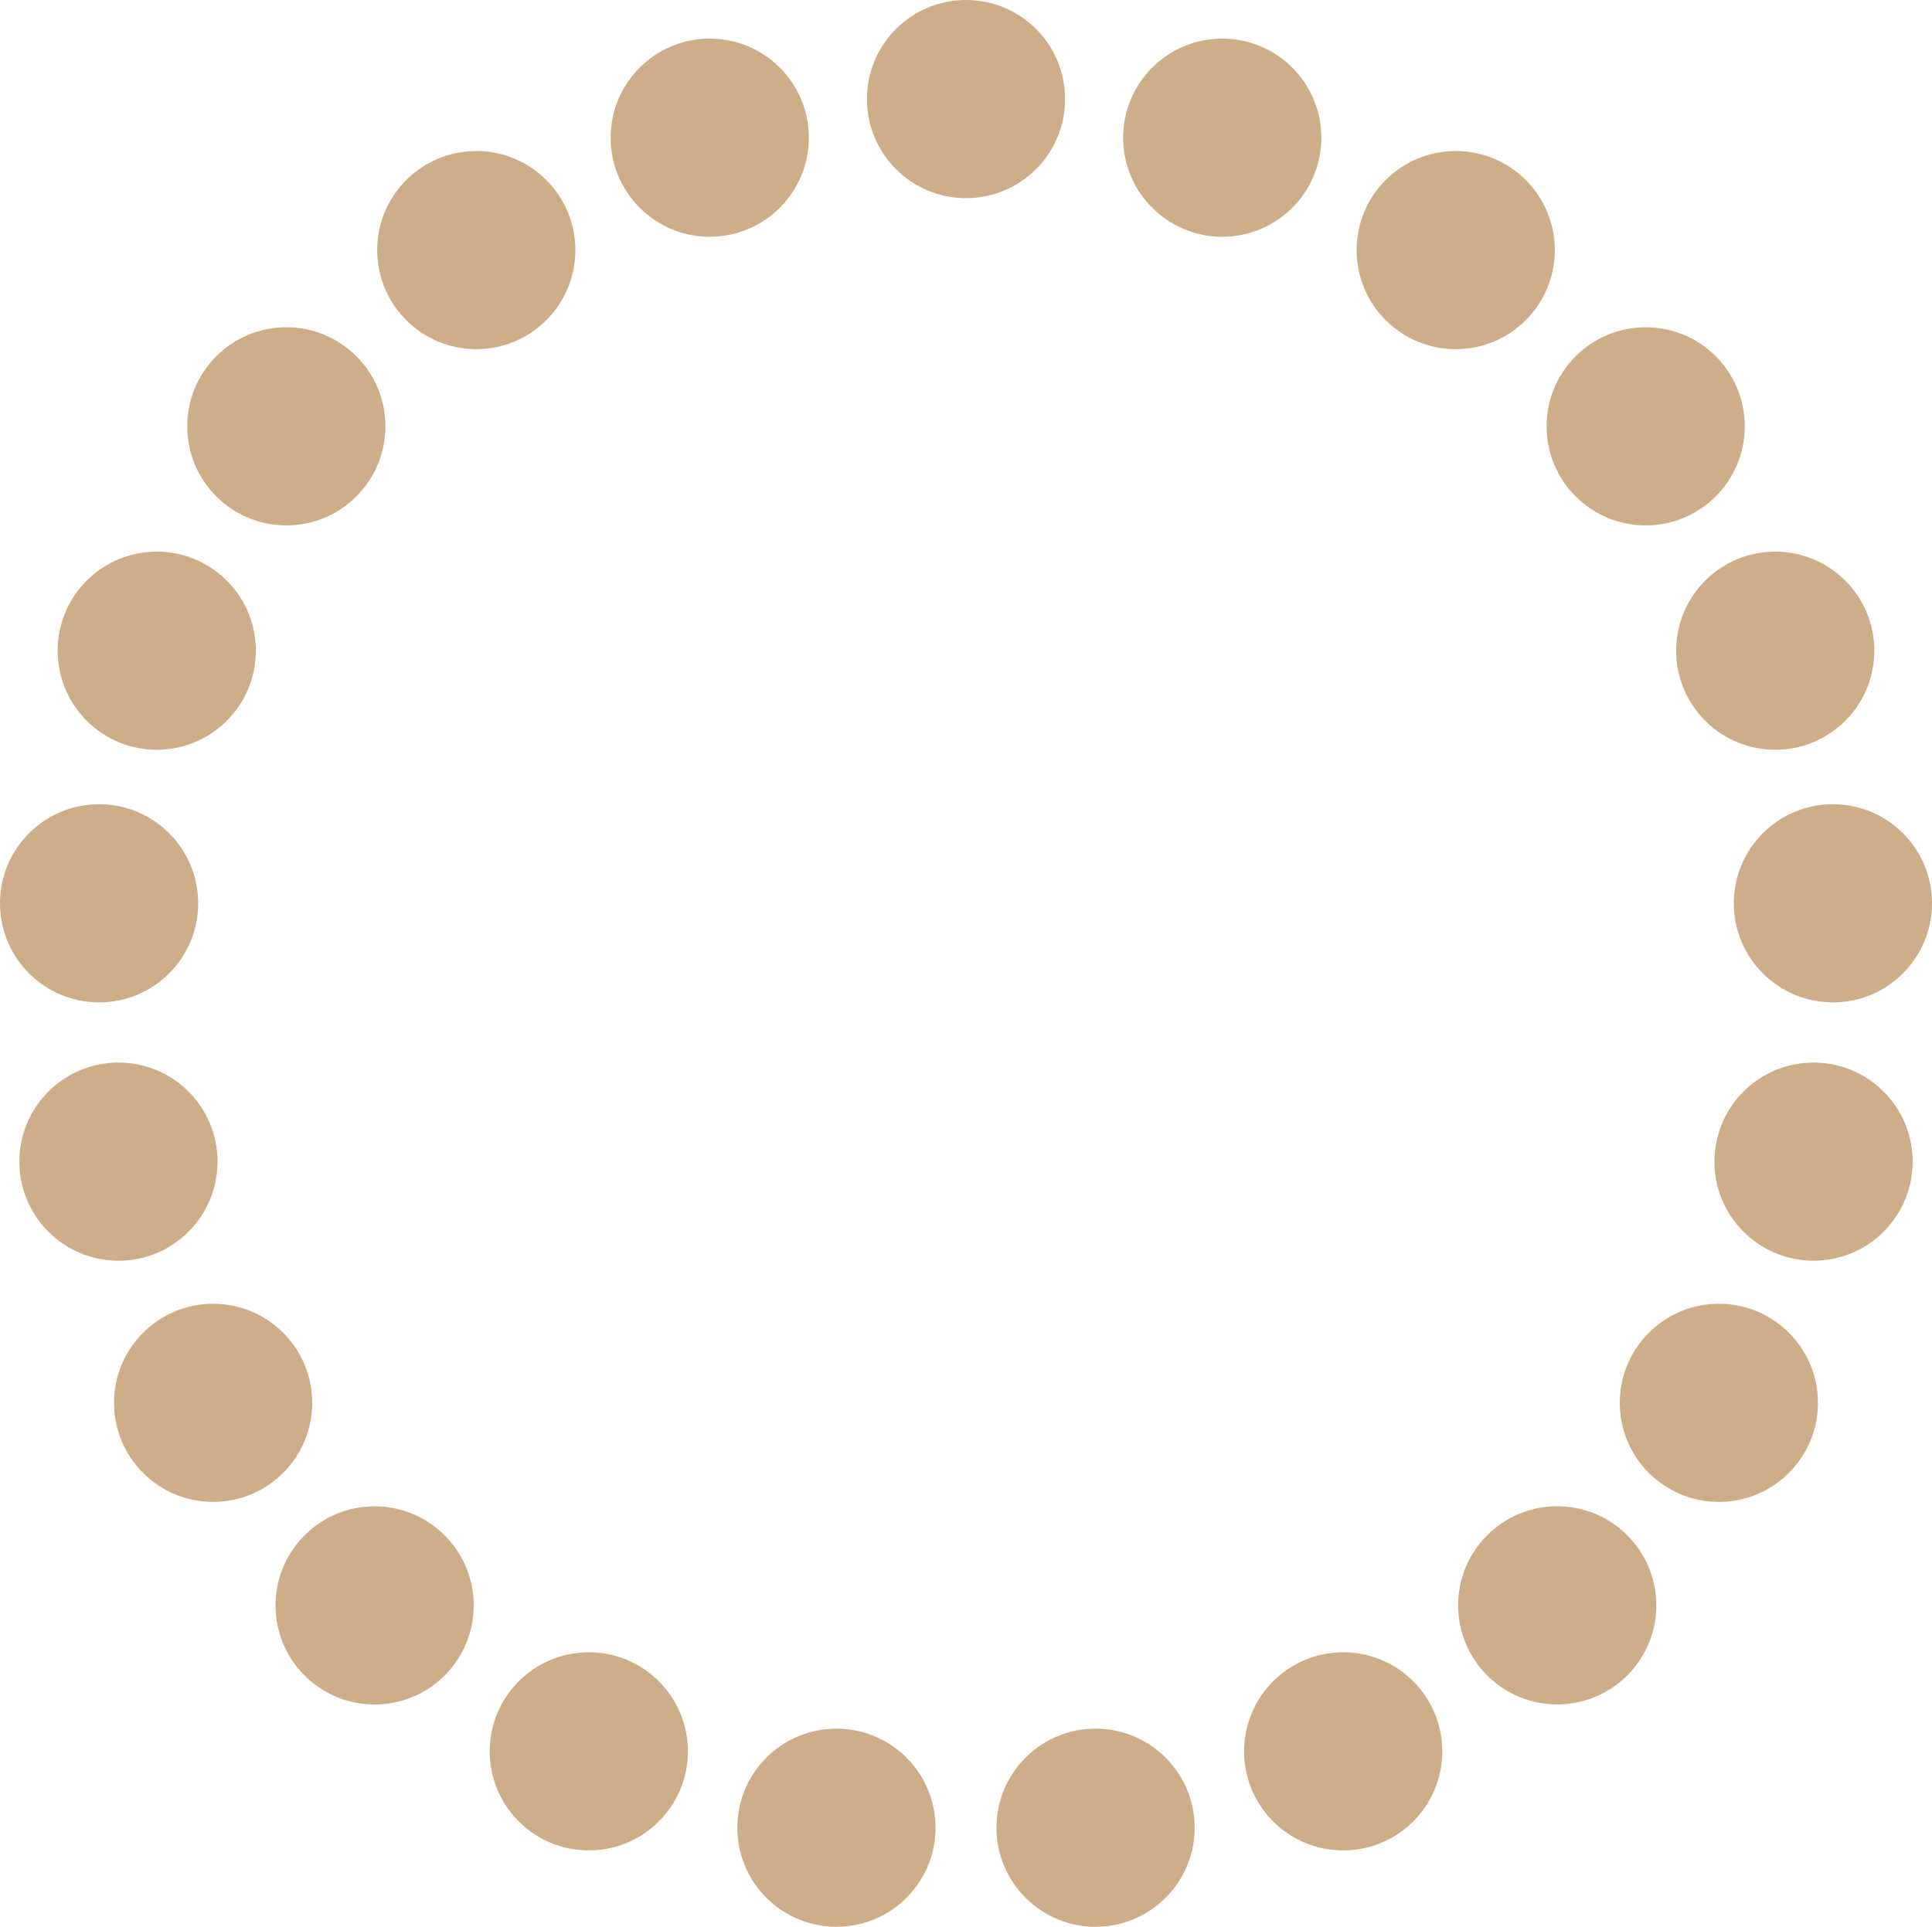
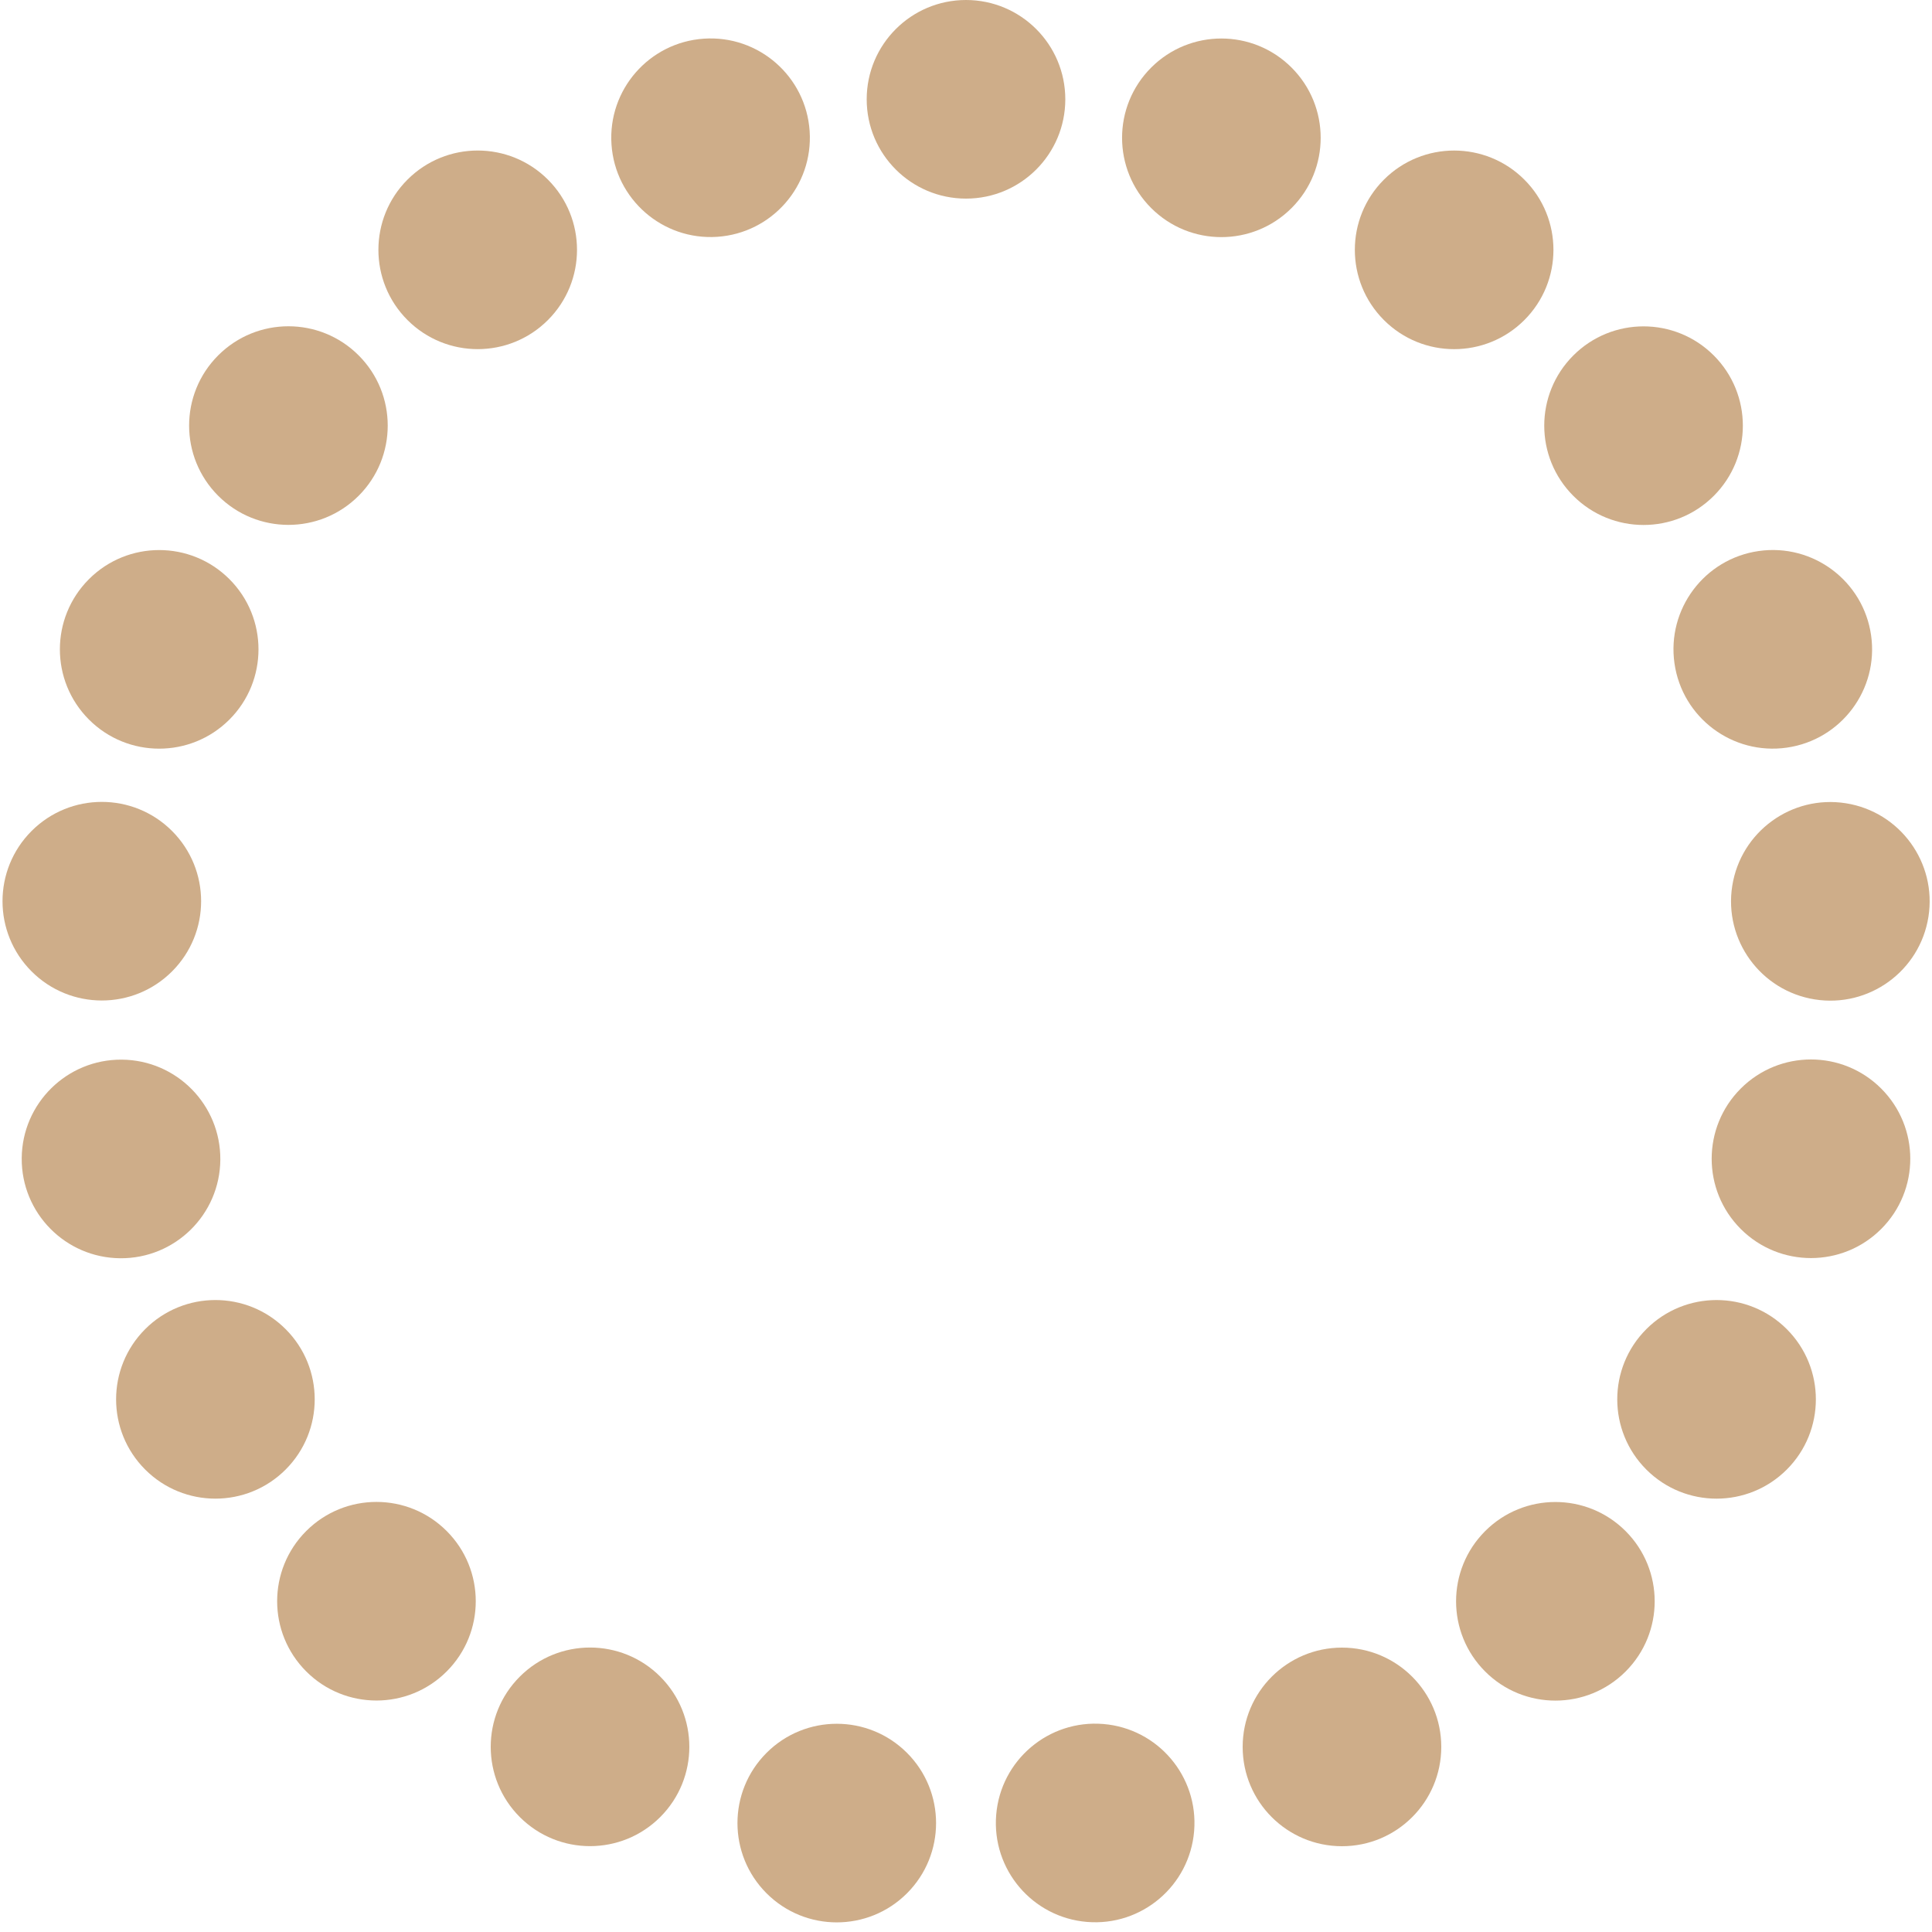
- <svg xmlns="http://www.w3.org/2000/svg" viewBox="0 0 1002.51 1000">
-   <defs>
-     <style>.cls-1{fill:#cead89;}</style>
-   </defs>
-   <g id="Layer_2" data-name="Layer 2">
-     <g id="Layer_1-2" data-name="Layer 1">
-       <circle id="Group_1" data-name="Group 1" class="cls-1" cx="501.26" cy="51.42" r="51.42" />
-       <circle id="Group_1-2" data-name="Group 1" class="cls-1" cx="368.29" cy="71.46" r="51.42" />
-       <circle id="Group_1-3" data-name="Group 1" class="cls-1" cx="247.14" cy="129.8" r="51.42" />
-       <circle id="Group_1-4" data-name="Group 1" class="cls-1" cx="148.57" cy="221.26" r="51.42" />
-       <circle id="Group_1-5" data-name="Group 1" class="cls-1" cx="81.34" cy="337.71" r="51.42" transform="translate(-214.97 156.43) rotate(-45)" />
-       <circle id="Group_1-6" data-name="Group 1" class="cls-1" cx="51.42" cy="468.81" r="51.42" />
-       <circle id="Group_1-7" data-name="Group 1" class="cls-1" cx="61.47" cy="602.89" r="51.42" transform="translate(-408.31 220.05) rotate(-45)" />
-       <circle id="Group_1-8" data-name="Group 1" class="cls-1" cx="110.59" cy="728.06" r="51.42" />
-       <circle id="Group_1-9" data-name="Group 1" class="cls-1" cx="194.43" cy="833.19" r="51.42" transform="translate(-31.02 7.85) rotate(-2.14)" />
-       <circle id="Group_1-10" data-name="Group 1" class="cls-1" cx="305.53" cy="908.94" r="51.42" />
-       <circle id="Group_1-11" data-name="Group 1" class="cls-1" cx="434.02" cy="948.58" r="51.42" transform="translate(-543.62 584.73) rotate(-45)" />
-       <circle id="Group_1-12" data-name="Group 1" class="cls-1" cx="568.49" cy="948.58" r="51.42" transform="translate(-504.24 679.81) rotate(-45)" />
-       <circle id="Group_1-13" data-name="Group 1" class="cls-1" cx="696.98" cy="908.94" r="51.42" />
-       <circle id="Group_1-14" data-name="Group 1" class="cls-1" cx="808.08" cy="833.19" r="51.42" transform="translate(-54.75 1609.56) rotate(-87.86)" />
-       <circle id="Group_1-15" data-name="Group 1" class="cls-1" cx="891.92" cy="728.06" r="51.42" />
-       <circle id="Group_1-16" data-name="Group 1" class="cls-1" cx="941.05" cy="602.89" r="51.42" transform="translate(-150.69 842) rotate(-45)" />
-       <circle id="Group_1-17" data-name="Group 1" class="cls-1" cx="951.09" cy="468.81" r="51.42" />
-       <circle id="Group_1-18" data-name="Group 1" class="cls-1" cx="921.17" cy="337.71" r="51.42" transform="translate(31.01 750.28) rotate(-45)" />
-       <circle id="Group_1-19" data-name="Group 1" class="cls-1" cx="853.94" cy="221.26" r="51.42" />
-       <circle id="Group_1-20" data-name="Group 1" class="cls-1" cx="755.37" cy="129.8" r="51.42" />
-       <circle id="Group_1-21" data-name="Group 1" class="cls-1" cx="634.22" cy="71.46" r="51.42" />
-     </g>
+ <svg xmlns="http://www.w3.org/2000/svg" version="1.1" id="Layer_1" x="0px" y="0px" viewBox="0 0 1000 1000" style="enable-background:new 0 0 1000 1000;" xml:space="preserve">
+   <style type="text/css">
+ 	.st0{fill:#CEAD89;}
+ </style>
+   <g id="Layer_1-2">
+     <circle id="Group_1" class="st0" cx="500" cy="51.4" r="51.4" />
+   </g>
+   <g id="Layer_1-2_7_">
+     <ellipse id="Group_1_7_" transform="matrix(0.9977 -6.732453e-02 6.732453e-02 0.9977 -3.9678 24.922)" class="st0" cx="367.8" cy="71.3" rx="51.4" ry="51.4" />
+   </g>
+   <g id="Layer_1-2_11_">
+     <ellipse id="Group_1_11_" transform="matrix(0.7071 -0.7071 0.7071 0.7071 -19.0328 212.7492)" class="st0" cx="247.3" cy="129.3" rx="51.4" ry="51.4" />
+   </g>
+   <g id="Layer_1-2_15_">
+     <ellipse id="Group_1_15_" transform="matrix(0.7071 -0.7071 0.7071 0.7071 -112.0571 170.0752)" class="st0" cx="149.3" cy="220.3" rx="51.4" ry="51.4" />
+   </g>
+   <g id="Layer_1-2_19_">
+     <ellipse id="Group_1_19_" transform="matrix(0.7071 -0.7071 0.7071 0.7071 -213.5269 156.7165)" class="st0" cx="82.4" cy="336.1" rx="51.4" ry="51.4" />
+   </g>
+   <g id="Layer_1-2_23_">
+     <ellipse id="Group_1_23_" transform="matrix(0.7071 -0.7071 0.7071 0.7071 -314.4263 173.86)" class="st0" cx="52.7" cy="466.5" rx="51.4" ry="51.4" />
+   </g>
+   <g id="Layer_1-2_27_">
+     <ellipse id="Group_1_27_" transform="matrix(7.424233e-03 -1 1 7.424233e-03 -537.6241 658.0153)" class="st0" cx="62.6" cy="599.8" rx="51.4" ry="51.4" />
+   </g>
+   <g id="Layer_1-2_31_">
+     <ellipse id="Group_1_31_" transform="matrix(0.7071 -0.7071 0.7071 0.7071 -479.4995 290.9857)" class="st0" cx="111.5" cy="724.3" rx="51.4" ry="51.4" />
+   </g>
+   <g id="Layer_1-2_35_">
+     <ellipse id="Group_1_35_" transform="matrix(0.7071 -0.7071 0.7071 0.7071 -529.006 380.5608)" class="st0" cx="194.9" cy="828.8" rx="51.4" ry="51.4" />
+   </g>
+   <g id="Layer_1-2_39_">
+     <ellipse id="Group_1_39_" transform="matrix(0.7071 -0.7071 0.7071 0.7071 -549.9102 480.7486)" class="st0" cx="305.4" cy="904.2" rx="51.4" ry="51.4" />
+   </g>
+   <g id="Layer_1-2_43_">
+     <ellipse id="Group_1_43_" transform="matrix(0.7071 -0.7071 0.7071 0.7071 -540.3549 582.647)" class="st0" cx="433.1" cy="943.6" rx="51.4" ry="51.4" />
+   </g>
+   <g id="Layer_1-2_47_">
+     <ellipse id="Group_1_47_" transform="matrix(8.213159e-02 -0.9966 0.9966 8.213159e-02 -420.0984 1431.036)" class="st0" cx="566.9" cy="943.6" rx="51.4" ry="51.4" />
+   </g>
+   <g id="Layer_1-2_51_">
+     <circle id="Group_1_51_" class="st0" cx="694.6" cy="904.2" r="51.4" />
+   </g>
+   <g id="Layer_1-2_55_">
+     <ellipse id="Group_1_55_" transform="matrix(0.7071 -0.7071 0.7071 0.7071 -350.2676 812.0734)" class="st0" cx="805.1" cy="828.8" rx="51.4" ry="51.4" />
+   </g>
+   <g id="Layer_1-2_59_">
+     <ellipse id="Group_1_59_" transform="matrix(0.7071 -0.7071 0.7071 0.7071 -251.9221 840.4063)" class="st0" cx="888.5" cy="724.3" rx="51.4" ry="51.4" />
+   </g>
+   <g id="Layer_1-2_63_">
+     <ellipse id="Group_1_63_" transform="matrix(0.7071 -0.7071 0.7071 0.7071 -149.5946 838.4925)" class="st0" cx="937.4" cy="599.8" rx="51.4" ry="51.4" />
+   </g>
+   <g id="Layer_1-2_67_">
+     <ellipse id="Group_1_67_" transform="matrix(0.1564 -0.9877 0.9877 0.1564 338.4631 1329.219)" class="st0" cx="947.3" cy="466.5" rx="51.4" ry="51.4" />
+   </g>
+   <g id="Layer_1-2_71_">
+     <ellipse id="Group_1_71_" transform="matrix(0.9899 -0.1417 0.1417 0.9899 -38.367 133.4109)" class="st0" cx="917.6" cy="336.1" rx="51.4" ry="51.4" />
+   </g>
+   <g id="Layer_1-2_75_">
+     <ellipse id="Group_1_75_" transform="matrix(0.7071 -0.7071 0.7071 0.7071 93.3956 666.0818)" class="st0" cx="850.7" cy="220.3" rx="51.4" ry="51.4" />
+   </g>
+   <g id="Layer_1-2_79_">
+     <ellipse id="Group_1_79_" transform="matrix(0.7071 -0.7071 0.7071 0.7071 128.9986 570.1286)" class="st0" cx="752.7" cy="129.3" rx="51.4" ry="51.4" />
+   </g>
+   <g id="Layer_1-2_83_">
+     <ellipse id="Group_1_83_" transform="matrix(0.7071 -0.7071 0.7071 0.7071 134.7371 467.9442)" class="st0" cx="632.2" cy="71.3" rx="51.4" ry="51.4" />
  </g>
</svg>
